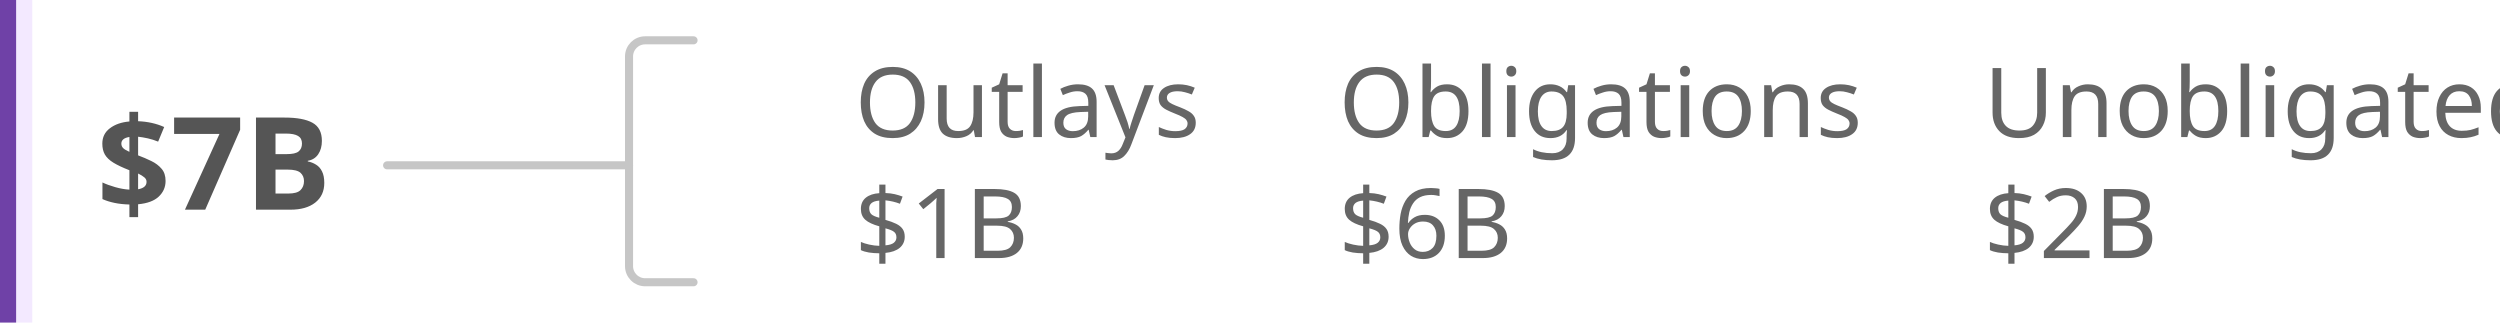
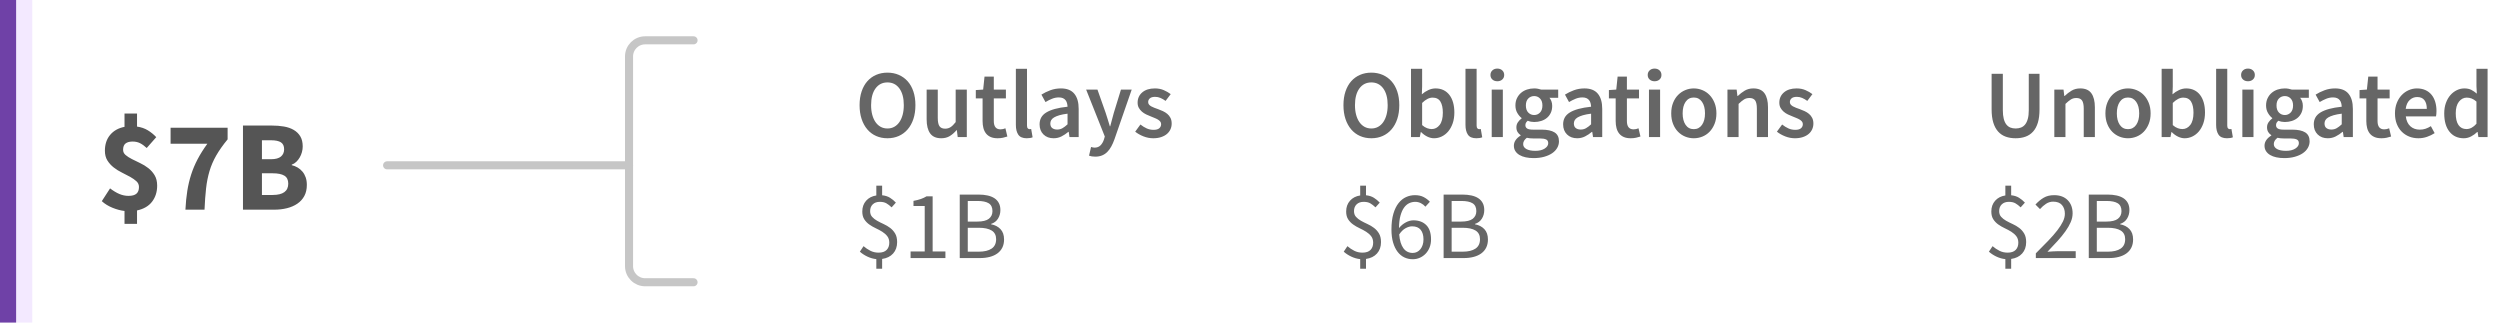
<svg xmlns="http://www.w3.org/2000/svg" width="310px" height="40px" viewBox="0 0 310 40" version="1.1">
  <g id="Viz-3-(v2)" stroke="none" stroke-width="1" fill="none" fill-rule="evenodd">
-     <g id="Viz-3---SVG-Export-Mobile" transform="translate(-37, -575)">
+     <g id="Viz-3---SVG-Export-Mobile-Outline" transform="translate(-37, -575)">
      <g id="Group-3" transform="translate(15, 128)">
        <g id="02.-phase-1" transform="translate(22, 447)">
-           <text id="Outlays-$1B" font-family="SourceSansPro-SemiBold, Source Sans Pro" font-size="12" font-weight="500" fill="#666666">
-             <tspan x="106" y="17">Outlays</tspan>
-             <tspan x="145.648" y="17" font-family="SourceSansPro-Regular, Source Sans Pro" font-weight="normal" />
-             <tspan x="106" y="32" font-family="SourceSansPro-Regular, Source Sans Pro" font-weight="normal">$1B</tspan>
-           </text>
-           <text id="Obligations-$6B" font-family="SourceSansPro-SemiBold, Source Sans Pro" font-size="12" font-weight="500" fill="#666666">
-             <tspan x="166" y="17">Obligations</tspan>
-             <tspan x="225.22" y="17" font-family="SourceSansPro-Regular, Source Sans Pro" font-weight="normal" />
-             <tspan x="166" y="32" font-family="SourceSansPro-Regular, Source Sans Pro" font-weight="normal">$6B</tspan>
-           </text>
-           <text id="Unobligated-$2B" font-family="SourceSansPro-SemiBold, Source Sans Pro" font-size="12" font-weight="500" fill="#666666">
-             <tspan x="246" y="17">Unobligated</tspan>
-             <tspan x="246" y="32" font-family="SourceSansPro-Regular, Source Sans Pro" font-weight="normal">$2B</tspan>
-           </text>
+           <path d="M110.044,17.144 C110.556,17.144 111.024,17.05 111.448,16.862 C111.872,16.674 112.238,16.402 112.546,16.046 C112.854,15.69 113.092,15.26 113.26,14.756 C113.428,14.252 113.512,13.68 113.512,13.04 C113.512,12.408 113.428,11.842 113.26,11.342 C113.092,10.842 112.854,10.42 112.546,10.076 C112.238,9.732 111.872,9.468 111.448,9.284 C111.024,9.1 110.556,9.008 110.044,9.008 C109.532,9.008 109.064,9.1 108.64,9.284 C108.216,9.468 107.852,9.732 107.548,10.076 C107.244,10.42 107.008,10.842 106.84,11.342 C106.672,11.842 106.588,12.408 106.588,13.04 C106.588,13.68 106.672,14.252 106.84,14.756 C107.008,15.26 107.244,15.69 107.548,16.046 C107.852,16.402 108.216,16.674 108.64,16.862 C109.064,17.05 109.532,17.144 110.044,17.144 Z M110.044,15.932 C109.732,15.932 109.452,15.864 109.204,15.728 C108.956,15.592 108.744,15.398 108.568,15.146 C108.392,14.894 108.256,14.59 108.16,14.234 C108.064,13.878 108.016,13.48 108.016,13.04 C108.016,12.16 108.198,11.47 108.562,10.97 C108.926,10.47 109.42,10.22 110.044,10.22 C110.668,10.22 111.162,10.47 111.526,10.97 C111.89,11.47 112.072,12.16 112.072,13.04 C112.072,13.48 112.024,13.878 111.928,14.234 C111.832,14.59 111.696,14.894 111.52,15.146 C111.344,15.398 111.132,15.592 110.884,15.728 C110.636,15.864 110.356,15.932 110.044,15.932 Z M116.716,17.144 C117.124,17.144 117.478,17.052 117.778,16.868 C118.078,16.684 118.356,16.44 118.612,16.136 L118.612,16.136 L118.648,16.136 L118.756,17 L119.884,17 L119.884,11.108 L118.504,11.108 L118.504,15.14 C118.28,15.428 118.07,15.636 117.874,15.764 C117.678,15.892 117.452,15.956 117.196,15.956 C116.876,15.956 116.644,15.856 116.5,15.656 C116.356,15.456 116.284,15.112 116.284,14.624 L116.284,14.624 L116.284,11.108 L114.904,11.108 L114.904,14.804 C114.904,15.556 115.048,16.134 115.336,16.538 C115.624,16.942 116.084,17.144 116.716,17.144 Z M123.712,17.144 C123.944,17.144 124.162,17.122 124.366,17.078 C124.57,17.034 124.752,16.984 124.912,16.928 L124.912,16.928 L124.672,15.908 C124.584,15.948 124.486,15.98 124.378,16.004 C124.27,16.028 124.164,16.04 124.06,16.04 C123.508,16.04 123.232,15.696 123.232,15.008 L123.232,15.008 L123.232,12.2 L124.732,12.2 L124.732,11.108 L123.232,11.108 L123.232,9.5 L122.08,9.5 L121.912,11.108 L121,11.168 L121,12.2 L121.84,12.2 L121.84,15.008 C121.84,15.328 121.874,15.618 121.942,15.878 C122.01,16.138 122.118,16.362 122.266,16.55 C122.414,16.738 122.606,16.884 122.842,16.988 C123.078,17.092 123.368,17.144 123.712,17.144 Z M127.312,17.144 C127.616,17.144 127.86,17.104 128.044,17.024 L128.044,17.024 L127.864,15.992 C127.808,16.008 127.766,16.016 127.738,16.016 L127.738,16.016 L127.648,16.016 C127.576,16.016 127.508,15.982 127.444,15.914 C127.38,15.846 127.348,15.728 127.348,15.56 L127.348,15.56 L127.348,8.528 L125.968,8.528 L125.968,15.488 C125.968,16 126.068,16.404 126.268,16.7 C126.468,16.996 126.816,17.144 127.312,17.144 Z M130.648,17.144 C131,17.144 131.326,17.068 131.626,16.916 C131.926,16.764 132.208,16.576 132.472,16.352 L132.472,16.352 L132.52,16.352 L132.616,17 L133.756,17 L133.756,13.508 C133.756,12.684 133.574,12.054 133.21,11.618 C132.846,11.182 132.296,10.964 131.56,10.964 C131.088,10.964 130.648,11.04 130.24,11.192 C129.832,11.344 129.464,11.524 129.136,11.732 L129.136,11.732 L129.64,12.656 C129.904,12.496 130.174,12.36 130.45,12.248 C130.726,12.136 131.008,12.08 131.296,12.08 C131.496,12.08 131.664,12.11 131.8,12.17 C131.936,12.23 132.046,12.314 132.13,12.422 C132.214,12.53 132.274,12.654 132.31,12.794 C132.346,12.934 132.368,13.08 132.376,13.232 C131.768,13.296 131.246,13.388 130.81,13.508 C130.374,13.628 130.014,13.776 129.73,13.952 C129.446,14.128 129.238,14.338 129.106,14.582 C128.974,14.826 128.908,15.104 128.908,15.416 C128.908,15.936 129.068,16.354 129.388,16.67 C129.708,16.986 130.128,17.144 130.648,17.144 Z M131.092,16.064 C130.844,16.064 130.64,16.004 130.48,15.884 C130.32,15.764 130.24,15.572 130.24,15.308 C130.24,15.164 130.276,15.028 130.348,14.9 C130.42,14.772 130.54,14.658 130.708,14.558 C130.876,14.458 131.096,14.368 131.368,14.288 C131.64,14.208 131.976,14.144 132.376,14.096 L132.376,14.096 L132.376,15.416 C132.152,15.624 131.942,15.784 131.746,15.896 C131.55,16.008 131.332,16.064 131.092,16.064 Z M135.808,19.424 C136.128,19.424 136.41,19.374 136.654,19.274 C136.898,19.174 137.114,19.03 137.302,18.842 C137.49,18.654 137.656,18.428 137.8,18.164 C137.944,17.9 138.076,17.6 138.196,17.264 L138.196,17.264 L140.332,11.108 L139,11.108 L138.112,14 C138.04,14.264 137.966,14.538 137.89,14.822 C137.814,15.106 137.74,15.384 137.668,15.656 L137.668,15.656 L137.62,15.656 C137.532,15.376 137.446,15.094 137.362,14.81 C137.278,14.526 137.192,14.256 137.104,14 L137.104,14 L136.084,11.108 L134.68,11.108 L136.996,16.928 L136.888,17.3 C136.792,17.596 136.65,17.838 136.462,18.026 C136.274,18.214 136.024,18.308 135.712,18.308 C135.64,18.308 135.566,18.298 135.49,18.278 C135.414,18.258 135.348,18.24 135.292,18.224 L135.292,18.224 L135.04,19.304 C135.152,19.344 135.268,19.374 135.388,19.394 C135.508,19.414 135.648,19.424 135.808,19.424 Z M142.996,17.144 C143.364,17.144 143.692,17.096 143.98,17 C144.268,16.904 144.508,16.774 144.7,16.61 C144.892,16.446 145.038,16.254 145.138,16.034 C145.238,15.814 145.288,15.576 145.288,15.32 C145.288,15.048 145.238,14.814 145.138,14.618 C145.038,14.422 144.906,14.256 144.742,14.12 C144.578,13.984 144.396,13.87 144.196,13.778 C143.996,13.686 143.796,13.604 143.596,13.532 C143.436,13.476 143.282,13.42 143.134,13.364 C142.986,13.308 142.856,13.248 142.744,13.184 C142.632,13.12 142.542,13.046 142.474,12.962 C142.406,12.878 142.372,12.776 142.372,12.656 C142.372,12.472 142.442,12.318 142.582,12.194 C142.722,12.07 142.94,12.008 143.236,12.008 C143.468,12.008 143.69,12.054 143.902,12.146 C144.114,12.238 144.324,12.36 144.532,12.512 L144.532,12.512 L145.168,11.672 C144.928,11.488 144.644,11.324 144.316,11.18 C143.988,11.036 143.62,10.964 143.212,10.964 C142.548,10.964 142.024,11.128 141.64,11.456 C141.256,11.784 141.064,12.208 141.064,12.728 C141.064,12.976 141.114,13.19 141.214,13.37 C141.314,13.55 141.442,13.708 141.598,13.844 C141.754,13.98 141.932,14.096 142.132,14.192 C142.332,14.288 142.528,14.372 142.72,14.444 C142.872,14.508 143.024,14.57 143.176,14.63 C143.328,14.69 143.464,14.756 143.584,14.828 C143.704,14.9 143.8,14.982 143.872,15.074 C143.944,15.166 143.98,15.272 143.98,15.392 C143.98,15.6 143.904,15.77 143.752,15.902 C143.6,16.034 143.364,16.1 143.044,16.1 C142.74,16.1 142.458,16.042 142.198,15.926 C141.938,15.81 141.676,15.648 141.412,15.44 L141.412,15.44 L140.764,16.328 C141.052,16.56 141.394,16.754 141.79,16.91 C142.186,17.066 142.588,17.144 142.996,17.144 Z M109.384,33.32 L109.384,32.108 C109.96,32.028 110.414,31.804 110.746,31.436 C111.078,31.068 111.244,30.596 111.244,30.02 C111.244,29.588 111.162,29.234 110.998,28.958 C110.834,28.682 110.628,28.45 110.38,28.262 C110.132,28.074 109.862,27.914 109.57,27.782 C109.278,27.65 109.008,27.514 108.76,27.374 C108.512,27.234 108.306,27.072 108.142,26.888 C107.978,26.704 107.896,26.468 107.896,26.18 C107.896,25.828 108.004,25.548 108.22,25.34 C108.436,25.132 108.728,25.028 109.096,25.028 C109.424,25.028 109.694,25.088 109.906,25.208 C110.118,25.328 110.336,25.496 110.56,25.712 L110.56,25.712 L111.088,25.124 C110.872,24.892 110.63,24.692 110.362,24.524 C110.094,24.356 109.768,24.252 109.384,24.212 L109.384,24.212 L109.384,23.024 L108.664,23.024 L108.664,24.236 C108.136,24.316 107.714,24.534 107.398,24.89 C107.082,25.246 106.924,25.692 106.924,26.228 C106.924,26.62 107.006,26.942 107.17,27.194 C107.334,27.446 107.54,27.66 107.788,27.836 C108.036,28.012 108.306,28.168 108.598,28.304 C108.89,28.44 109.16,28.586 109.408,28.742 C109.656,28.898 109.862,29.082 110.026,29.294 C110.19,29.506 110.272,29.772 110.272,30.092 C110.272,30.468 110.162,30.768 109.942,30.992 C109.722,31.216 109.388,31.328 108.94,31.328 C108.572,31.328 108.234,31.25 107.926,31.094 C107.618,30.938 107.336,30.748 107.08,30.524 L107.08,30.524 L106.624,31.208 C106.88,31.44 107.188,31.642 107.548,31.814 C107.908,31.986 108.28,32.092 108.664,32.132 L108.664,32.132 L108.664,33.32 L109.384,33.32 Z M117.232,32 L117.232,31.184 L115.648,31.184 L115.648,24.344 L114.892,24.344 C114.684,24.472 114.45,24.582 114.19,24.674 C113.93,24.766 113.624,24.844 113.272,24.908 L113.272,24.908 L113.272,25.544 L114.664,25.544 L114.664,31.184 L112.912,31.184 L112.912,32 L117.232,32 Z M121.516,32 C121.956,32 122.36,31.952 122.728,31.856 C123.096,31.76 123.412,31.616 123.676,31.424 C123.94,31.232 124.144,30.992 124.288,30.704 C124.432,30.416 124.504,30.08 124.504,29.696 C124.504,29.152 124.356,28.724 124.06,28.412 C123.764,28.1 123.376,27.9 122.896,27.812 L122.896,27.812 L122.896,27.764 C123.272,27.644 123.558,27.426 123.754,27.11 C123.95,26.794 124.048,26.44 124.048,26.048 C124.048,25.704 123.982,25.41 123.85,25.166 C123.718,24.922 123.534,24.724 123.298,24.572 C123.062,24.42 122.778,24.308 122.446,24.236 C122.114,24.164 121.748,24.128 121.348,24.128 L121.348,24.128 L119.008,24.128 L119.008,32 L121.516,32 Z M121.168,27.476 L120.004,27.476 L120.004,24.92 L121.216,24.92 C121.832,24.92 122.294,25.016 122.602,25.208 C122.91,25.4 123.064,25.724 123.064,26.18 C123.064,26.58 122.916,26.896 122.62,27.128 C122.324,27.36 121.84,27.476 121.168,27.476 L121.168,27.476 Z M121.372,31.208 L120.004,31.208 L120.004,28.244 L121.372,28.244 C122.068,28.244 122.6,28.358 122.968,28.586 C123.336,28.814 123.52,29.172 123.52,29.66 C123.52,30.188 123.332,30.578 122.956,30.83 C122.58,31.082 122.052,31.208 121.372,31.208 L121.372,31.208 Z" id="Outlays$1B" fill="#666666" fill-rule="nonzero" />
+           <path d="M170.044,17.144 C170.556,17.144 171.024,17.05 171.448,16.862 C171.872,16.674 172.238,16.402 172.546,16.046 C172.854,15.69 173.092,15.26 173.26,14.756 C173.428,14.252 173.512,13.68 173.512,13.04 C173.512,12.408 173.428,11.842 173.26,11.342 C173.092,10.842 172.854,10.42 172.546,10.076 C172.238,9.732 171.872,9.468 171.448,9.284 C171.024,9.1 170.556,9.008 170.044,9.008 C169.532,9.008 169.064,9.1 168.64,9.284 C168.216,9.468 167.852,9.732 167.548,10.076 C167.244,10.42 167.008,10.842 166.84,11.342 C166.672,11.842 166.588,12.408 166.588,13.04 C166.588,13.68 166.672,14.252 166.84,14.756 C167.008,15.26 167.244,15.69 167.548,16.046 C167.852,16.402 168.216,16.674 168.64,16.862 C169.064,17.05 169.532,17.144 170.044,17.144 Z M170.044,15.932 C169.732,15.932 169.452,15.864 169.204,15.728 C168.956,15.592 168.744,15.398 168.568,15.146 C168.392,14.894 168.256,14.59 168.16,14.234 C168.064,13.878 168.016,13.48 168.016,13.04 C168.016,12.16 168.198,11.47 168.562,10.97 C168.926,10.47 169.42,10.22 170.044,10.22 C170.668,10.22 171.162,10.47 171.526,10.97 C171.89,11.47 172.072,12.16 172.072,13.04 C172.072,13.48 172.024,13.878 171.928,14.234 C171.832,14.59 171.696,14.894 171.52,15.146 C171.344,15.398 171.132,15.592 170.884,15.728 C170.636,15.864 170.356,15.932 170.044,15.932 Z M177.82,17.144 C178.148,17.144 178.464,17.072 178.768,16.928 C179.072,16.784 179.34,16.576 179.572,16.304 C179.804,16.032 179.99,15.698 180.13,15.302 C180.27,14.906 180.34,14.456 180.34,13.952 C180.34,13.496 180.288,13.084 180.184,12.716 C180.08,12.348 179.928,12.034 179.728,11.774 C179.528,11.514 179.284,11.314 178.996,11.174 C178.708,11.034 178.38,10.964 178.012,10.964 C177.708,10.964 177.41,11.032 177.118,11.168 C176.826,11.304 176.556,11.48 176.308,11.696 L176.308,11.696 L176.344,10.712 L176.344,8.528 L174.964,8.528 L174.964,17 L176.056,17 L176.176,16.376 L176.212,16.376 C176.46,16.624 176.722,16.814 176.998,16.946 C177.274,17.078 177.548,17.144 177.82,17.144 Z M177.532,16.004 C177.356,16.004 177.166,15.968 176.962,15.896 C176.758,15.824 176.552,15.696 176.344,15.512 L176.344,15.512 L176.344,12.764 C176.792,12.324 177.224,12.104 177.64,12.104 C178.088,12.104 178.412,12.268 178.612,12.596 C178.812,12.924 178.912,13.384 178.912,13.976 C178.912,14.648 178.78,15.154 178.516,15.494 C178.252,15.834 177.924,16.004 177.532,16.004 Z M183.064,17.144 C183.368,17.144 183.612,17.104 183.796,17.024 L183.796,17.024 L183.616,15.992 C183.56,16.008 183.518,16.016 183.49,16.016 L183.49,16.016 L183.4,16.016 C183.328,16.016 183.26,15.982 183.196,15.914 C183.132,15.846 183.1,15.728 183.1,15.56 L183.1,15.56 L183.1,8.528 L181.72,8.528 L181.72,15.488 C181.72,16 181.82,16.404 182.02,16.7 C182.22,16.996 182.568,17.144 183.064,17.144 Z M185.668,10.076 C185.916,10.076 186.12,10.004 186.28,9.86 C186.44,9.716 186.52,9.528 186.52,9.296 C186.52,9.064 186.44,8.874 186.28,8.726 C186.12,8.578 185.916,8.504 185.668,8.504 C185.42,8.504 185.216,8.578 185.056,8.726 C184.896,8.874 184.816,9.064 184.816,9.296 C184.816,9.528 184.896,9.716 185.056,9.86 C185.216,10.004 185.42,10.076 185.668,10.076 Z M186.352,17 L186.352,11.108 L184.972,11.108 L184.972,17 L186.352,17 Z M190.168,19.604 C190.648,19.604 191.082,19.55 191.47,19.442 C191.858,19.334 192.188,19.188 192.46,19.004 C192.732,18.82 192.942,18.6 193.09,18.344 C193.238,18.088 193.312,17.816 193.312,17.528 C193.312,17.016 193.13,16.646 192.766,16.418 C192.402,16.19 191.864,16.076 191.152,16.076 L191.152,16.076 L190.108,16.076 C189.748,16.076 189.498,16.028 189.358,15.932 C189.218,15.836 189.148,15.704 189.148,15.536 C189.148,15.4 189.174,15.292 189.226,15.212 C189.278,15.132 189.348,15.052 189.436,14.972 C189.572,15.028 189.708,15.068 189.844,15.092 C189.98,15.116 190.112,15.128 190.24,15.128 C190.552,15.128 190.844,15.084 191.116,14.996 C191.388,14.908 191.624,14.78 191.824,14.612 C192.024,14.444 192.182,14.236 192.298,13.988 C192.414,13.74 192.472,13.452 192.472,13.124 C192.472,12.916 192.44,12.726 192.376,12.554 C192.312,12.382 192.232,12.24 192.136,12.128 L192.136,12.128 L193.216,12.128 L193.216,11.108 L191.104,11.108 C190.984,11.068 190.85,11.034 190.702,11.006 C190.554,10.978 190.4,10.964 190.24,10.964 C189.928,10.964 189.632,11.01 189.352,11.102 C189.072,11.194 188.826,11.33 188.614,11.51 C188.402,11.69 188.232,11.912 188.104,12.176 C187.976,12.44 187.912,12.74 187.912,13.076 C187.912,13.428 187.99,13.738 188.146,14.006 C188.302,14.274 188.48,14.484 188.68,14.636 L188.68,14.636 L188.68,14.684 C188.512,14.804 188.362,14.958 188.23,15.146 C188.098,15.334 188.032,15.544 188.032,15.776 C188.032,16.016 188.082,16.216 188.182,16.376 C188.282,16.536 188.408,16.664 188.56,16.76 L188.56,16.76 L188.56,16.808 C188.288,16.976 188.08,17.166 187.936,17.378 C187.792,17.59 187.72,17.82 187.72,18.068 C187.72,18.324 187.782,18.548 187.906,18.74 C188.03,18.932 188.2,19.092 188.416,19.22 C188.632,19.348 188.89,19.444 189.19,19.508 C189.49,19.572 189.816,19.604 190.168,19.604 Z M190.24,14.264 C189.952,14.264 189.708,14.162 189.508,13.958 C189.308,13.754 189.208,13.46 189.208,13.076 C189.208,12.7 189.308,12.412 189.508,12.212 C189.708,12.012 189.952,11.912 190.24,11.912 C190.528,11.912 190.77,12.014 190.966,12.218 C191.162,12.422 191.26,12.708 191.26,13.076 C191.26,13.46 191.16,13.754 190.96,13.958 C190.76,14.162 190.52,14.264 190.24,14.264 Z M190.384,18.704 C189.912,18.704 189.542,18.63 189.274,18.482 C189.006,18.334 188.872,18.128 188.872,17.864 C188.872,17.576 189.024,17.316 189.328,17.084 C189.544,17.14 189.812,17.168 190.132,17.168 L190.132,17.168 L190.936,17.168 C191.272,17.168 191.53,17.208 191.71,17.288 C191.89,17.368 191.98,17.524 191.98,17.756 C191.98,18.012 191.834,18.234 191.542,18.422 C191.25,18.61 190.864,18.704 190.384,18.704 Z M195.568,17.144 C195.92,17.144 196.246,17.068 196.546,16.916 C196.846,16.764 197.128,16.576 197.392,16.352 L197.392,16.352 L197.44,16.352 L197.536,17 L198.676,17 L198.676,13.508 C198.676,12.684 198.494,12.054 198.13,11.618 C197.766,11.182 197.216,10.964 196.48,10.964 C196.008,10.964 195.568,11.04 195.16,11.192 C194.752,11.344 194.384,11.524 194.056,11.732 L194.056,11.732 L194.56,12.656 C194.824,12.496 195.094,12.36 195.37,12.248 C195.646,12.136 195.928,12.08 196.216,12.08 C196.416,12.08 196.584,12.11 196.72,12.17 C196.856,12.23 196.966,12.314 197.05,12.422 C197.134,12.53 197.194,12.654 197.23,12.794 C197.266,12.934 197.288,13.08 197.296,13.232 C196.688,13.296 196.166,13.388 195.73,13.508 C195.294,13.628 194.934,13.776 194.65,13.952 C194.366,14.128 194.158,14.338 194.026,14.582 C193.894,14.826 193.828,15.104 193.828,15.416 C193.828,15.936 193.988,16.354 194.308,16.67 C194.628,16.986 195.048,17.144 195.568,17.144 Z M196.012,16.064 C195.764,16.064 195.56,16.004 195.4,15.884 C195.24,15.764 195.16,15.572 195.16,15.308 C195.16,15.164 195.196,15.028 195.268,14.9 C195.34,14.772 195.46,14.658 195.628,14.558 C195.796,14.458 196.016,14.368 196.288,14.288 C196.56,14.208 196.896,14.144 197.296,14.096 L197.296,14.096 L197.296,15.416 C197.072,15.624 196.862,15.784 196.666,15.896 C196.47,16.008 196.252,16.064 196.012,16.064 Z M202.216,17.144 C202.448,17.144 202.666,17.122 202.87,17.078 C203.074,17.034 203.256,16.984 203.416,16.928 L203.416,16.928 L203.176,15.908 C203.088,15.948 202.99,15.98 202.882,16.004 C202.774,16.028 202.668,16.04 202.564,16.04 C202.012,16.04 201.736,15.696 201.736,15.008 L201.736,15.008 L201.736,12.2 L203.236,12.2 L203.236,11.108 L201.736,11.108 L201.736,9.5 L200.584,9.5 L200.416,11.108 L199.504,11.168 L199.504,12.2 L200.344,12.2 L200.344,15.008 C200.344,15.328 200.378,15.618 200.446,15.878 C200.514,16.138 200.622,16.362 200.77,16.55 C200.918,16.738 201.11,16.884 201.346,16.988 C201.582,17.092 201.872,17.144 202.216,17.144 Z M205.168,10.076 C205.416,10.076 205.62,10.004 205.78,9.86 C205.94,9.716 206.02,9.528 206.02,9.296 C206.02,9.064 205.94,8.874 205.78,8.726 C205.62,8.578 205.416,8.504 205.168,8.504 C204.92,8.504 204.716,8.578 204.556,8.726 C204.396,8.874 204.316,9.064 204.316,9.296 C204.316,9.528 204.396,9.716 204.556,9.86 C204.716,10.004 204.92,10.076 205.168,10.076 Z M205.852,17 L205.852,11.108 L204.472,11.108 L204.472,17 L205.852,17 Z M210.028,17.144 C210.396,17.144 210.75,17.076 211.09,16.94 C211.43,16.804 211.728,16.604 211.984,16.34 C212.24,16.076 212.446,15.752 212.602,15.368 C212.758,14.984 212.836,14.548 212.836,14.06 C212.836,13.572 212.758,13.136 212.602,12.752 C212.446,12.368 212.24,12.044 211.984,11.78 C211.728,11.516 211.43,11.314 211.09,11.174 C210.75,11.034 210.396,10.964 210.028,10.964 C209.66,10.964 209.308,11.034 208.972,11.174 C208.636,11.314 208.338,11.516 208.078,11.78 C207.818,12.044 207.612,12.368 207.46,12.752 C207.308,13.136 207.232,13.572 207.232,14.06 C207.232,14.548 207.308,14.984 207.46,15.368 C207.612,15.752 207.818,16.076 208.078,16.34 C208.338,16.604 208.636,16.804 208.972,16.94 C209.308,17.076 209.66,17.144 210.028,17.144 Z M210.028,16.016 C209.596,16.016 209.258,15.838 209.014,15.482 C208.77,15.126 208.648,14.652 208.648,14.06 C208.648,13.46 208.77,12.982 209.014,12.626 C209.258,12.27 209.596,12.092 210.028,12.092 C210.46,12.092 210.8,12.27 211.048,12.626 C211.296,12.982 211.42,13.46 211.42,14.06 C211.42,14.652 211.296,15.126 211.048,15.482 C210.8,15.838 210.46,16.016 210.028,16.016 Z M215.584,17 L215.584,12.884 C215.832,12.644 216.054,12.462 216.25,12.338 C216.446,12.214 216.672,12.152 216.928,12.152 C217.256,12.152 217.492,12.252 217.636,12.452 C217.78,12.652 217.852,12.996 217.852,13.484 L217.852,13.484 L217.852,17 L219.232,17 L219.232,13.304 C219.232,12.552 219.088,11.974 218.8,11.57 C218.512,11.166 218.052,10.964 217.42,10.964 C217.012,10.964 216.654,11.056 216.346,11.24 C216.038,11.424 215.752,11.644 215.488,11.9 L215.488,11.9 L215.44,11.9 L215.344,11.108 L214.204,11.108 L214.204,17 L215.584,17 Z M222.568,17.144 C222.936,17.144 223.264,17.096 223.552,17 C223.84,16.904 224.08,16.774 224.272,16.61 C224.464,16.446 224.61,16.254 224.71,16.034 C224.81,15.814 224.86,15.576 224.86,15.32 C224.86,15.048 224.81,14.814 224.71,14.618 C224.61,14.422 224.478,14.256 224.314,14.12 C224.15,13.984 223.968,13.87 223.768,13.778 C223.568,13.686 223.368,13.604 223.168,13.532 C223.008,13.476 222.854,13.42 222.706,13.364 C222.558,13.308 222.428,13.248 222.316,13.184 C222.204,13.12 222.114,13.046 222.046,12.962 C221.978,12.878 221.944,12.776 221.944,12.656 C221.944,12.472 222.014,12.318 222.154,12.194 C222.294,12.07 222.512,12.008 222.808,12.008 C223.04,12.008 223.262,12.054 223.474,12.146 C223.686,12.238 223.896,12.36 224.104,12.512 L224.104,12.512 L224.74,11.672 C224.5,11.488 224.216,11.324 223.888,11.18 C223.56,11.036 223.192,10.964 222.784,10.964 C222.12,10.964 221.596,11.128 221.212,11.456 C220.828,11.784 220.636,12.208 220.636,12.728 C220.636,12.976 220.686,13.19 220.786,13.37 C220.886,13.55 221.014,13.708 221.17,13.844 C221.326,13.98 221.504,14.096 221.704,14.192 C221.904,14.288 222.1,14.372 222.292,14.444 C222.444,14.508 222.596,14.57 222.748,14.63 C222.9,14.69 223.036,14.756 223.156,14.828 C223.276,14.9 223.372,14.982 223.444,15.074 C223.516,15.166 223.552,15.272 223.552,15.392 C223.552,15.6 223.476,15.77 223.324,15.902 C223.172,16.034 222.936,16.1 222.616,16.1 C222.312,16.1 222.03,16.042 221.77,15.926 C221.51,15.81 221.248,15.648 220.984,15.44 L220.984,15.44 L220.336,16.328 C220.624,16.56 220.966,16.754 221.362,16.91 C221.758,17.066 222.16,17.144 222.568,17.144 Z M169.384,33.32 L169.384,32.108 C169.96,32.028 170.414,31.804 170.746,31.436 C171.078,31.068 171.244,30.596 171.244,30.02 C171.244,29.588 171.162,29.234 170.998,28.958 C170.834,28.682 170.628,28.45 170.38,28.262 C170.132,28.074 169.862,27.914 169.57,27.782 C169.278,27.65 169.008,27.514 168.76,27.374 C168.512,27.234 168.306,27.072 168.142,26.888 C167.978,26.704 167.896,26.468 167.896,26.18 C167.896,25.828 168.004,25.548 168.22,25.34 C168.436,25.132 168.728,25.028 169.096,25.028 C169.424,25.028 169.694,25.088 169.906,25.208 C170.118,25.328 170.336,25.496 170.56,25.712 L170.56,25.712 L171.088,25.124 C170.872,24.892 170.63,24.692 170.362,24.524 C170.094,24.356 169.768,24.252 169.384,24.212 L169.384,24.212 L169.384,23.024 L168.664,23.024 L168.664,24.236 C168.136,24.316 167.714,24.534 167.398,24.89 C167.082,25.246 166.924,25.692 166.924,26.228 C166.924,26.62 167.006,26.942 167.17,27.194 C167.334,27.446 167.54,27.66 167.788,27.836 C168.036,28.012 168.306,28.168 168.598,28.304 C168.89,28.44 169.16,28.586 169.408,28.742 C169.656,28.898 169.862,29.082 170.026,29.294 C170.19,29.506 170.272,29.772 170.272,30.092 C170.272,30.468 170.162,30.768 169.942,30.992 C169.722,31.216 169.388,31.328 168.94,31.328 C168.572,31.328 168.234,31.25 167.926,31.094 C167.618,30.938 167.336,30.748 167.08,30.524 L167.08,30.524 L166.624,31.208 C166.88,31.44 167.188,31.642 167.548,31.814 C167.908,31.986 168.28,32.092 168.664,32.132 L168.664,32.132 L168.664,33.32 L169.384,33.32 Z M175.18,32.144 C175.492,32.144 175.784,32.084 176.056,31.964 C176.328,31.844 176.568,31.676 176.776,31.46 C176.984,31.244 177.148,30.986 177.268,30.686 C177.388,30.386 177.448,30.052 177.448,29.684 C177.448,28.892 177.25,28.3 176.854,27.908 C176.458,27.516 175.928,27.32 175.264,27.32 C174.952,27.32 174.636,27.406 174.316,27.578 C173.996,27.75 173.716,27.984 173.476,28.28 C173.484,27.672 173.544,27.162 173.656,26.75 C173.768,26.338 173.916,26.004 174.1,25.748 C174.284,25.492 174.496,25.308 174.736,25.196 C174.976,25.084 175.228,25.028 175.492,25.028 C175.732,25.028 175.962,25.082 176.182,25.19 C176.402,25.298 176.592,25.444 176.752,25.628 L176.752,25.628 L177.304,25.016 C177.088,24.784 176.83,24.59 176.53,24.434 C176.23,24.278 175.872,24.2 175.456,24.2 C175.072,24.2 174.706,24.278 174.358,24.434 C174.01,24.59 173.7,24.838 173.428,25.178 C173.156,25.518 172.94,25.958 172.78,26.498 C172.62,27.038 172.54,27.692 172.54,28.46 C172.54,29.076 172.608,29.614 172.744,30.074 C172.88,30.534 173.066,30.918 173.302,31.226 C173.538,31.534 173.816,31.764 174.136,31.916 C174.456,32.068 174.804,32.144 175.18,32.144 Z M175.18,31.364 C174.692,31.364 174.306,31.17 174.022,30.782 C173.738,30.394 173.564,29.824 173.5,29.072 C173.74,28.712 174.004,28.454 174.292,28.298 C174.58,28.142 174.848,28.064 175.096,28.064 C175.576,28.064 175.932,28.208 176.164,28.496 C176.396,28.784 176.512,29.18 176.512,29.684 C176.512,29.94 176.478,30.17 176.41,30.374 C176.342,30.578 176.248,30.754 176.128,30.902 C176.008,31.05 175.868,31.164 175.708,31.244 C175.548,31.324 175.372,31.364 175.18,31.364 Z M181.516,32 C181.956,32 182.36,31.952 182.728,31.856 C183.096,31.76 183.412,31.616 183.676,31.424 C183.94,31.232 184.144,30.992 184.288,30.704 C184.432,30.416 184.504,30.08 184.504,29.696 C184.504,29.152 184.356,28.724 184.06,28.412 C183.764,28.1 183.376,27.9 182.896,27.812 L182.896,27.812 L182.896,27.764 C183.272,27.644 183.558,27.426 183.754,27.11 C183.95,26.794 184.048,26.44 184.048,26.048 C184.048,25.704 183.982,25.41 183.85,25.166 C183.718,24.922 183.534,24.724 183.298,24.572 C183.062,24.42 182.778,24.308 182.446,24.236 C182.114,24.164 181.748,24.128 181.348,24.128 L181.348,24.128 L179.008,24.128 L179.008,32 L181.516,32 Z M181.168,27.476 L180.004,27.476 L180.004,24.92 L181.216,24.92 C181.832,24.92 182.294,25.016 182.602,25.208 C182.91,25.4 183.064,25.724 183.064,26.18 C183.064,26.58 182.916,26.896 182.62,27.128 C182.324,27.36 181.84,27.476 181.168,27.476 L181.168,27.476 Z M181.372,31.208 L180.004,31.208 L180.004,28.244 L181.372,28.244 C182.068,28.244 182.6,28.358 182.968,28.586 C183.336,28.814 183.52,29.172 183.52,29.66 C183.52,30.188 183.332,30.578 182.956,30.83 C182.58,31.082 182.052,31.208 181.372,31.208 L181.372,31.208 Z" id="Obligations$6B" fill="#666666" fill-rule="nonzero" />
+           <path d="M249.936,17.144 C250.392,17.144 250.802,17.078 251.166,16.946 C251.53,16.814 251.842,16.604 252.102,16.316 C252.362,16.028 252.56,15.658 252.696,15.206 C252.832,14.754 252.9,14.204 252.9,13.556 L252.9,13.556 L252.9,9.152 L251.568,9.152 L251.568,13.664 C251.568,14.088 251.528,14.446 251.448,14.738 C251.368,15.03 251.256,15.264 251.112,15.44 C250.968,15.616 250.796,15.742 250.596,15.818 C250.396,15.894 250.176,15.932 249.936,15.932 C249.696,15.932 249.48,15.894 249.288,15.818 C249.096,15.742 248.93,15.616 248.79,15.44 C248.65,15.264 248.542,15.03 248.466,14.738 C248.39,14.446 248.352,14.088 248.352,13.664 L248.352,13.664 L248.352,9.152 L246.96,9.152 L246.96,13.556 C246.96,14.204 247.03,14.754 247.17,15.206 C247.31,15.658 247.51,16.028 247.77,16.316 C248.03,16.604 248.342,16.814 248.706,16.946 C249.07,17.078 249.48,17.144 249.936,17.144 Z M256.116,17 L256.116,12.884 C256.364,12.644 256.586,12.462 256.782,12.338 C256.978,12.214 257.204,12.152 257.46,12.152 C257.788,12.152 258.024,12.252 258.168,12.452 C258.312,12.652 258.384,12.996 258.384,13.484 L258.384,13.484 L258.384,17 L259.764,17 L259.764,13.304 C259.764,12.552 259.62,11.974 259.332,11.57 C259.044,11.166 258.584,10.964 257.952,10.964 C257.544,10.964 257.186,11.056 256.878,11.24 C256.57,11.424 256.284,11.644 256.02,11.9 L256.02,11.9 L255.972,11.9 L255.876,11.108 L254.736,11.108 L254.736,17 L256.116,17 Z M263.868,17.144 C264.236,17.144 264.59,17.076 264.93,16.94 C265.27,16.804 265.568,16.604 265.824,16.34 C266.08,16.076 266.286,15.752 266.442,15.368 C266.598,14.984 266.676,14.548 266.676,14.06 C266.676,13.572 266.598,13.136 266.442,12.752 C266.286,12.368 266.08,12.044 265.824,11.78 C265.568,11.516 265.27,11.314 264.93,11.174 C264.59,11.034 264.236,10.964 263.868,10.964 C263.5,10.964 263.148,11.034 262.812,11.174 C262.476,11.314 262.178,11.516 261.918,11.78 C261.658,12.044 261.452,12.368 261.3,12.752 C261.148,13.136 261.072,13.572 261.072,14.06 C261.072,14.548 261.148,14.984 261.3,15.368 C261.452,15.752 261.658,16.076 261.918,16.34 C262.178,16.604 262.476,16.804 262.812,16.94 C263.148,17.076 263.5,17.144 263.868,17.144 Z M263.868,16.016 C263.436,16.016 263.098,15.838 262.854,15.482 C262.61,15.126 262.488,14.652 262.488,14.06 C262.488,13.46 262.61,12.982 262.854,12.626 C263.098,12.27 263.436,12.092 263.868,12.092 C264.3,12.092 264.64,12.27 264.888,12.626 C265.136,12.982 265.26,13.46 265.26,14.06 C265.26,14.652 265.136,15.126 264.888,15.482 C264.64,15.838 264.3,16.016 263.868,16.016 Z M270.9,17.144 C271.228,17.144 271.544,17.072 271.848,16.928 C272.152,16.784 272.42,16.576 272.652,16.304 C272.884,16.032 273.07,15.698 273.21,15.302 C273.35,14.906 273.42,14.456 273.42,13.952 C273.42,13.496 273.368,13.084 273.264,12.716 C273.16,12.348 273.008,12.034 272.808,11.774 C272.608,11.514 272.364,11.314 272.076,11.174 C271.788,11.034 271.46,10.964 271.092,10.964 C270.788,10.964 270.49,11.032 270.198,11.168 C269.906,11.304 269.636,11.48 269.388,11.696 L269.388,11.696 L269.424,10.712 L269.424,8.528 L268.044,8.528 L268.044,17 L269.136,17 L269.256,16.376 L269.292,16.376 C269.54,16.624 269.802,16.814 270.078,16.946 C270.354,17.078 270.628,17.144 270.9,17.144 Z M270.612,16.004 C270.436,16.004 270.246,15.968 270.042,15.896 C269.838,15.824 269.632,15.696 269.424,15.512 L269.424,15.512 L269.424,12.764 C269.872,12.324 270.304,12.104 270.72,12.104 C271.168,12.104 271.492,12.268 271.692,12.596 C271.892,12.924 271.992,13.384 271.992,13.976 C271.992,14.648 271.86,15.154 271.596,15.494 C271.332,15.834 271.004,16.004 270.612,16.004 Z M276.144,17.144 C276.448,17.144 276.692,17.104 276.876,17.024 L276.876,17.024 L276.696,15.992 C276.64,16.008 276.598,16.016 276.57,16.016 L276.57,16.016 L276.48,16.016 C276.408,16.016 276.34,15.982 276.276,15.914 C276.212,15.846 276.18,15.728 276.18,15.56 L276.18,15.56 L276.18,8.528 L274.8,8.528 L274.8,15.488 C274.8,16 274.9,16.404 275.1,16.7 C275.3,16.996 275.648,17.144 276.144,17.144 Z M278.748,10.076 C278.996,10.076 279.2,10.004 279.36,9.86 C279.52,9.716 279.6,9.528 279.6,9.296 C279.6,9.064 279.52,8.874 279.36,8.726 C279.2,8.578 278.996,8.504 278.748,8.504 C278.5,8.504 278.296,8.578 278.136,8.726 C277.976,8.874 277.896,9.064 277.896,9.296 C277.896,9.528 277.976,9.716 278.136,9.86 C278.296,10.004 278.5,10.076 278.748,10.076 Z M279.432,17 L279.432,11.108 L278.052,11.108 L278.052,17 L279.432,17 Z M283.248,19.604 C283.728,19.604 284.162,19.55 284.55,19.442 C284.938,19.334 285.268,19.188 285.54,19.004 C285.812,18.82 286.022,18.6 286.17,18.344 C286.318,18.088 286.392,17.816 286.392,17.528 C286.392,17.016 286.21,16.646 285.846,16.418 C285.482,16.19 284.944,16.076 284.232,16.076 L284.232,16.076 L283.188,16.076 C282.828,16.076 282.578,16.028 282.438,15.932 C282.298,15.836 282.228,15.704 282.228,15.536 C282.228,15.4 282.254,15.292 282.306,15.212 C282.358,15.132 282.428,15.052 282.516,14.972 C282.652,15.028 282.788,15.068 282.924,15.092 C283.06,15.116 283.192,15.128 283.32,15.128 C283.632,15.128 283.924,15.084 284.196,14.996 C284.468,14.908 284.704,14.78 284.904,14.612 C285.104,14.444 285.262,14.236 285.378,13.988 C285.494,13.74 285.552,13.452 285.552,13.124 C285.552,12.916 285.52,12.726 285.456,12.554 C285.392,12.382 285.312,12.24 285.216,12.128 L285.216,12.128 L286.296,12.128 L286.296,11.108 L284.184,11.108 C284.064,11.068 283.93,11.034 283.782,11.006 C283.634,10.978 283.48,10.964 283.32,10.964 C283.008,10.964 282.712,11.01 282.432,11.102 C282.152,11.194 281.906,11.33 281.694,11.51 C281.482,11.69 281.312,11.912 281.184,12.176 C281.056,12.44 280.992,12.74 280.992,13.076 C280.992,13.428 281.07,13.738 281.226,14.006 C281.382,14.274 281.56,14.484 281.76,14.636 L281.76,14.636 L281.76,14.684 C281.592,14.804 281.442,14.958 281.31,15.146 C281.178,15.334 281.112,15.544 281.112,15.776 C281.112,16.016 281.162,16.216 281.262,16.376 C281.362,16.536 281.488,16.664 281.64,16.76 L281.64,16.76 L281.64,16.808 C281.368,16.976 281.16,17.166 281.016,17.378 C280.872,17.59 280.8,17.82 280.8,18.068 C280.8,18.324 280.862,18.548 280.986,18.74 C281.11,18.932 281.28,19.092 281.496,19.22 C281.712,19.348 281.97,19.444 282.27,19.508 C282.57,19.572 282.896,19.604 283.248,19.604 Z M283.32,14.264 C283.032,14.264 282.788,14.162 282.588,13.958 C282.388,13.754 282.288,13.46 282.288,13.076 C282.288,12.7 282.388,12.412 282.588,12.212 C282.788,12.012 283.032,11.912 283.32,11.912 C283.608,11.912 283.85,12.014 284.046,12.218 C284.242,12.422 284.34,12.708 284.34,13.076 C284.34,13.46 284.24,13.754 284.04,13.958 C283.84,14.162 283.6,14.264 283.32,14.264 Z M283.464,18.704 C282.992,18.704 282.622,18.63 282.354,18.482 C282.086,18.334 281.952,18.128 281.952,17.864 C281.952,17.576 282.104,17.316 282.408,17.084 C282.624,17.14 282.892,17.168 283.212,17.168 L283.212,17.168 L284.016,17.168 C284.352,17.168 284.61,17.208 284.79,17.288 C284.97,17.368 285.06,17.524 285.06,17.756 C285.06,18.012 284.914,18.234 284.622,18.422 C284.33,18.61 283.944,18.704 283.464,18.704 Z M288.648,17.144 C289,17.144 289.326,17.068 289.626,16.916 C289.926,16.764 290.208,16.576 290.472,16.352 L290.472,16.352 L290.52,16.352 L290.616,17 L291.756,17 L291.756,13.508 C291.756,12.684 291.574,12.054 291.21,11.618 C290.846,11.182 290.296,10.964 289.56,10.964 C289.088,10.964 288.648,11.04 288.24,11.192 C287.832,11.344 287.464,11.524 287.136,11.732 L287.136,11.732 L287.64,12.656 C287.904,12.496 288.174,12.36 288.45,12.248 C288.726,12.136 289.008,12.08 289.296,12.08 C289.496,12.08 289.664,12.11 289.8,12.17 C289.936,12.23 290.046,12.314 290.13,12.422 C290.214,12.53 290.274,12.654 290.31,12.794 C290.346,12.934 290.368,13.08 290.376,13.232 C289.768,13.296 289.246,13.388 288.81,13.508 C288.374,13.628 288.014,13.776 287.73,13.952 C287.446,14.128 287.238,14.338 287.106,14.582 C286.974,14.826 286.908,15.104 286.908,15.416 C286.908,15.936 287.068,16.354 287.388,16.67 C287.708,16.986 288.128,17.144 288.648,17.144 Z M289.092,16.064 C288.844,16.064 288.64,16.004 288.48,15.884 C288.32,15.764 288.24,15.572 288.24,15.308 C288.24,15.164 288.276,15.028 288.348,14.9 C288.42,14.772 288.54,14.658 288.708,14.558 C288.876,14.458 289.096,14.368 289.368,14.288 C289.64,14.208 289.976,14.144 290.376,14.096 L290.376,14.096 L290.376,15.416 C290.152,15.624 289.942,15.784 289.746,15.896 C289.55,16.008 289.332,16.064 289.092,16.064 Z M295.296,17.144 C295.528,17.144 295.746,17.122 295.95,17.078 C296.154,17.034 296.336,16.984 296.496,16.928 L296.496,16.928 L296.256,15.908 C296.168,15.948 296.07,15.98 295.962,16.004 C295.854,16.028 295.748,16.04 295.644,16.04 C295.092,16.04 294.816,15.696 294.816,15.008 L294.816,15.008 L294.816,12.2 L296.316,12.2 L296.316,11.108 L294.816,11.108 L294.816,9.5 L293.664,9.5 L293.496,11.108 L292.584,11.168 L292.584,12.2 L293.424,12.2 L293.424,15.008 C293.424,15.328 293.458,15.618 293.526,15.878 C293.594,16.138 293.702,16.362 293.85,16.55 C293.998,16.738 294.19,16.884 294.426,16.988 C294.662,17.092 294.952,17.144 295.296,17.144 Z M299.88,17.144 C300.256,17.144 300.616,17.084 300.96,16.964 C301.304,16.844 301.616,16.692 301.896,16.508 L301.896,16.508 L301.428,15.644 C301.212,15.78 300.994,15.886 300.774,15.962 C300.554,16.038 300.316,16.076 300.06,16.076 C299.58,16.076 299.186,15.934 298.878,15.65 C298.57,15.366 298.384,14.96 298.32,14.432 L298.32,14.432 L302.064,14.432 C302.08,14.36 302.094,14.264 302.106,14.144 C302.118,14.024 302.124,13.896 302.124,13.76 C302.124,13.352 302.072,12.976 301.968,12.632 C301.864,12.288 301.71,11.992 301.506,11.744 C301.302,11.496 301.048,11.304 300.744,11.168 C300.44,11.032 300.088,10.964 299.688,10.964 C299.344,10.964 299.008,11.036 298.68,11.18 C298.352,11.324 298.062,11.528 297.81,11.792 C297.558,12.056 297.356,12.38 297.204,12.764 C297.052,13.148 296.976,13.58 296.976,14.06 C296.976,14.548 297.05,14.982 297.198,15.362 C297.346,15.742 297.552,16.064 297.816,16.328 C298.08,16.592 298.388,16.794 298.74,16.934 C299.092,17.074 299.472,17.144 299.88,17.144 Z M300.924,13.496 L298.308,13.496 C298.372,13.016 298.536,12.652 298.8,12.404 C299.064,12.156 299.372,12.032 299.724,12.032 C300.132,12.032 300.434,12.162 300.63,12.422 C300.826,12.682 300.924,13.04 300.924,13.496 L300.924,13.496 Z M305.508,17.144 C305.828,17.144 306.132,17.068 306.42,16.916 C306.708,16.764 306.96,16.58 307.176,16.364 L307.176,16.364 L307.224,16.364 L307.32,17 L308.46,17 L308.46,8.528 L307.08,8.528 L307.08,10.664 L307.128,11.612 C306.896,11.412 306.664,11.254 306.432,11.138 C306.2,11.022 305.916,10.964 305.58,10.964 C305.26,10.964 304.95,11.036 304.65,11.18 C304.35,11.324 304.084,11.528 303.852,11.792 C303.62,12.056 303.434,12.38 303.294,12.764 C303.154,13.148 303.084,13.58 303.084,14.06 C303.084,15.036 303.302,15.794 303.738,16.334 C304.174,16.874 304.764,17.144 305.508,17.144 Z M305.844,16.004 C305.412,16.004 305.082,15.838 304.854,15.506 C304.626,15.174 304.512,14.688 304.512,14.048 C304.512,13.424 304.644,12.944 304.908,12.608 C305.172,12.272 305.496,12.104 305.88,12.104 C306.08,12.104 306.278,12.14 306.474,12.212 C306.67,12.284 306.872,12.412 307.08,12.596 L307.08,12.596 L307.08,15.344 C306.696,15.784 306.284,16.004 305.844,16.004 Z M249.384,33.32 L249.384,32.108 C249.96,32.028 250.414,31.804 250.746,31.436 C251.078,31.068 251.244,30.596 251.244,30.02 C251.244,29.588 251.162,29.234 250.998,28.958 C250.834,28.682 250.628,28.45 250.38,28.262 C250.132,28.074 249.862,27.914 249.57,27.782 C249.278,27.65 249.008,27.514 248.76,27.374 C248.512,27.234 248.306,27.072 248.142,26.888 C247.978,26.704 247.896,26.468 247.896,26.18 C247.896,25.828 248.004,25.548 248.22,25.34 C248.436,25.132 248.728,25.028 249.096,25.028 C249.424,25.028 249.694,25.088 249.906,25.208 C250.118,25.328 250.336,25.496 250.56,25.712 L250.56,25.712 L251.088,25.124 C250.872,24.892 250.63,24.692 250.362,24.524 C250.094,24.356 249.768,24.252 249.384,24.212 L249.384,24.212 L249.384,23.024 L248.664,23.024 L248.664,24.236 C248.136,24.316 247.714,24.534 247.398,24.89 C247.082,25.246 246.924,25.692 246.924,26.228 C246.924,26.62 247.006,26.942 247.17,27.194 C247.334,27.446 247.54,27.66 247.788,27.836 C248.036,28.012 248.306,28.168 248.598,28.304 C248.89,28.44 249.16,28.586 249.408,28.742 C249.656,28.898 249.862,29.082 250.026,29.294 C250.19,29.506 250.272,29.772 250.272,30.092 C250.272,30.468 250.162,30.768 249.942,30.992 C249.722,31.216 249.388,31.328 248.94,31.328 C248.572,31.328 248.234,31.25 247.926,31.094 C247.618,30.938 247.336,30.748 247.08,30.524 L247.08,30.524 L246.624,31.208 C246.88,31.44 247.188,31.642 247.548,31.814 C247.908,31.986 248.28,32.092 248.664,32.132 L248.664,32.132 L248.664,33.32 L249.384,33.32 Z M257.388,32 L257.388,31.148 L255.168,31.148 C254.968,31.148 254.756,31.156 254.532,31.172 C254.308,31.188 254.092,31.204 253.884,31.22 C254.34,30.748 254.758,30.302 255.138,29.882 C255.518,29.462 255.846,29.058 256.122,28.67 C256.398,28.282 256.614,27.906 256.77,27.542 C256.926,27.178 257.004,26.816 257.004,26.456 C257.004,25.776 256.8,25.23 256.392,24.818 C255.984,24.406 255.424,24.2 254.712,24.2 C254.208,24.2 253.776,24.306 253.416,24.518 C253.056,24.73 252.716,25.012 252.396,25.364 L252.396,25.364 L252.96,25.928 C253.184,25.672 253.432,25.454 253.704,25.274 C253.976,25.094 254.272,25.004 254.592,25.004 C255.08,25.004 255.444,25.144 255.684,25.424 C255.924,25.704 256.044,26.064 256.044,26.504 C256.044,26.816 255.964,27.138 255.804,27.47 C255.644,27.802 255.412,28.166 255.108,28.562 C254.804,28.958 254.428,29.388 253.98,29.852 C253.532,30.316 253.02,30.836 252.444,31.412 L252.444,31.412 L252.444,32 L257.388,32 Z M261.516,32 C261.956,32 262.36,31.952 262.728,31.856 C263.096,31.76 263.412,31.616 263.676,31.424 C263.94,31.232 264.144,30.992 264.288,30.704 C264.432,30.416 264.504,30.08 264.504,29.696 C264.504,29.152 264.356,28.724 264.06,28.412 C263.764,28.1 263.376,27.9 262.896,27.812 L262.896,27.812 L262.896,27.764 C263.272,27.644 263.558,27.426 263.754,27.11 C263.95,26.794 264.048,26.44 264.048,26.048 C264.048,25.704 263.982,25.41 263.85,25.166 C263.718,24.922 263.534,24.724 263.298,24.572 C263.062,24.42 262.778,24.308 262.446,24.236 C262.114,24.164 261.748,24.128 261.348,24.128 L261.348,24.128 L259.008,24.128 L259.008,32 L261.516,32 Z M261.168,27.476 L260.004,27.476 L260.004,24.92 L261.216,24.92 C261.832,24.92 262.294,25.016 262.602,25.208 C262.91,25.4 263.064,25.724 263.064,26.18 C263.064,26.58 262.916,26.896 262.62,27.128 C262.324,27.36 261.84,27.476 261.168,27.476 L261.168,27.476 Z M261.372,31.208 L260.004,31.208 L260.004,28.244 L261.372,28.244 C262.068,28.244 262.6,28.358 262.968,28.586 C263.336,28.814 263.52,29.172 263.52,29.66 C263.52,30.188 263.332,30.578 262.956,30.83 C262.58,31.082 262.052,31.208 261.372,31.208 L261.372,31.208 Z" id="Unobligated$2B" fill="#666666" fill-rule="nonzero" />
          <path d="M86,5 L80,5 C78.895,5 78,5.895 78,7 L78,33 C78,34.105 78.895,35 80,35 L86,35 L86,35" id="Line-2" stroke="#C6C6C6" stroke-linecap="round" />
          <line x1="78" y1="20.5" x2="48" y2="20.5" id="Line-4" stroke="#C6C6C6" stroke-linecap="round" />
          <rect id="unobligated" fill="#F3E9FF" x="2" y="0" width="2" height="40" />
          <rect id="obligated" fill="#6F41A7" x="0" y="0" width="2" height="40" />
-           <text id="$7B" font-family="SourceSansPro-Bold, Source Sans Pro" font-size="16" font-weight="bold" fill="#555555">
-             <tspan x="12" y="26">$7B</tspan>
-           </text>
+           <path d="M16.992,27.76 L16.992,26.096 C17.824,25.915 18.448,25.549 18.864,25 C19.28,24.451 19.488,23.792 19.488,23.024 C19.488,22.512 19.384,22.083 19.176,21.736 C18.968,21.389 18.707,21.093 18.392,20.848 C18.077,20.603 17.739,20.395 17.376,20.224 C17.013,20.053 16.675,19.888 16.36,19.728 C16.045,19.568 15.784,19.4 15.576,19.224 C15.368,19.048 15.264,18.832 15.264,18.576 C15.264,18.213 15.365,17.952 15.568,17.792 C15.771,17.632 16.064,17.552 16.448,17.552 C16.789,17.552 17.093,17.619 17.36,17.752 C17.627,17.885 17.904,18.085 18.192,18.352 L18.192,18.352 L19.376,17.008 C19.067,16.677 18.72,16.395 18.336,16.16 C17.952,15.925 17.504,15.771 16.992,15.696 L16.992,15.696 L16.992,14.08 L15.44,14.08 L15.44,15.728 C14.683,15.877 14.088,16.211 13.656,16.728 C13.224,17.245 13.008,17.899 13.008,18.688 C13.008,19.168 13.112,19.573 13.32,19.904 C13.528,20.235 13.789,20.523 14.104,20.768 C14.419,21.013 14.757,21.224 15.12,21.4 C15.483,21.576 15.821,21.752 16.136,21.928 C16.451,22.104 16.712,22.288 16.92,22.48 C17.128,22.672 17.232,22.907 17.232,23.184 C17.232,23.557 17.128,23.835 16.92,24.016 C16.712,24.197 16.384,24.288 15.936,24.288 C15.552,24.288 15.176,24.211 14.808,24.056 C14.44,23.901 14.053,23.669 13.648,23.36 L13.648,23.36 L12.624,24.944 C12.997,25.285 13.443,25.56 13.96,25.768 C14.477,25.976 14.971,26.107 15.44,26.16 L15.44,26.16 L15.44,27.76 L16.992,27.76 Z M25.36,26 C25.403,25.008 25.467,24.131 25.552,23.368 C25.637,22.605 25.779,21.891 25.976,21.224 C26.173,20.557 26.451,19.912 26.808,19.288 C27.165,18.664 27.637,17.995 28.224,17.28 L28.224,17.28 L28.224,15.84 L21.152,15.84 L21.152,17.824 L25.712,17.824 C25.232,18.485 24.829,19.125 24.504,19.744 C24.179,20.363 23.912,20.995 23.704,21.64 C23.496,22.285 23.336,22.963 23.224,23.672 C23.112,24.381 23.035,25.157 22.992,26 L22.992,26 L25.36,26 Z M34,26 C34.565,26 35.093,25.939 35.584,25.816 C36.075,25.693 36.504,25.507 36.872,25.256 C37.24,25.005 37.528,24.688 37.736,24.304 C37.944,23.92 38.048,23.461 38.048,22.928 C38.048,22.576 38,22.264 37.904,21.992 C37.808,21.72 37.675,21.483 37.504,21.28 C37.333,21.077 37.136,20.909 36.912,20.776 C36.688,20.643 36.443,20.544 36.176,20.48 L36.176,20.48 L36.176,20.416 C36.389,20.341 36.579,20.224 36.744,20.064 C36.909,19.904 37.051,19.723 37.168,19.52 C37.285,19.317 37.376,19.099 37.44,18.864 C37.504,18.629 37.536,18.395 37.536,18.16 C37.536,17.659 37.437,17.243 37.24,16.912 C37.043,16.581 36.771,16.315 36.424,16.112 C36.077,15.909 35.672,15.768 35.208,15.688 C34.744,15.608 34.24,15.568 33.696,15.568 L33.696,15.568 L30.128,15.568 L30.128,26 L34,26 Z M33.584,19.744 L32.48,19.744 L32.48,17.392 L33.6,17.392 C34.155,17.392 34.565,17.477 34.832,17.648 C35.099,17.819 35.232,18.107 35.232,18.512 C35.232,18.885 35.101,19.184 34.84,19.408 C34.579,19.632 34.16,19.744 33.584,19.744 L33.584,19.744 Z M33.808,24.176 L32.48,24.176 L32.48,21.488 L33.808,21.488 C34.459,21.488 34.944,21.587 35.264,21.784 C35.584,21.981 35.744,22.309 35.744,22.768 C35.744,23.707 35.099,24.176 33.808,24.176 L33.808,24.176 Z" id="$7B" fill="#555555" fill-rule="nonzero" />
        </g>
      </g>
    </g>
  </g>
</svg>
